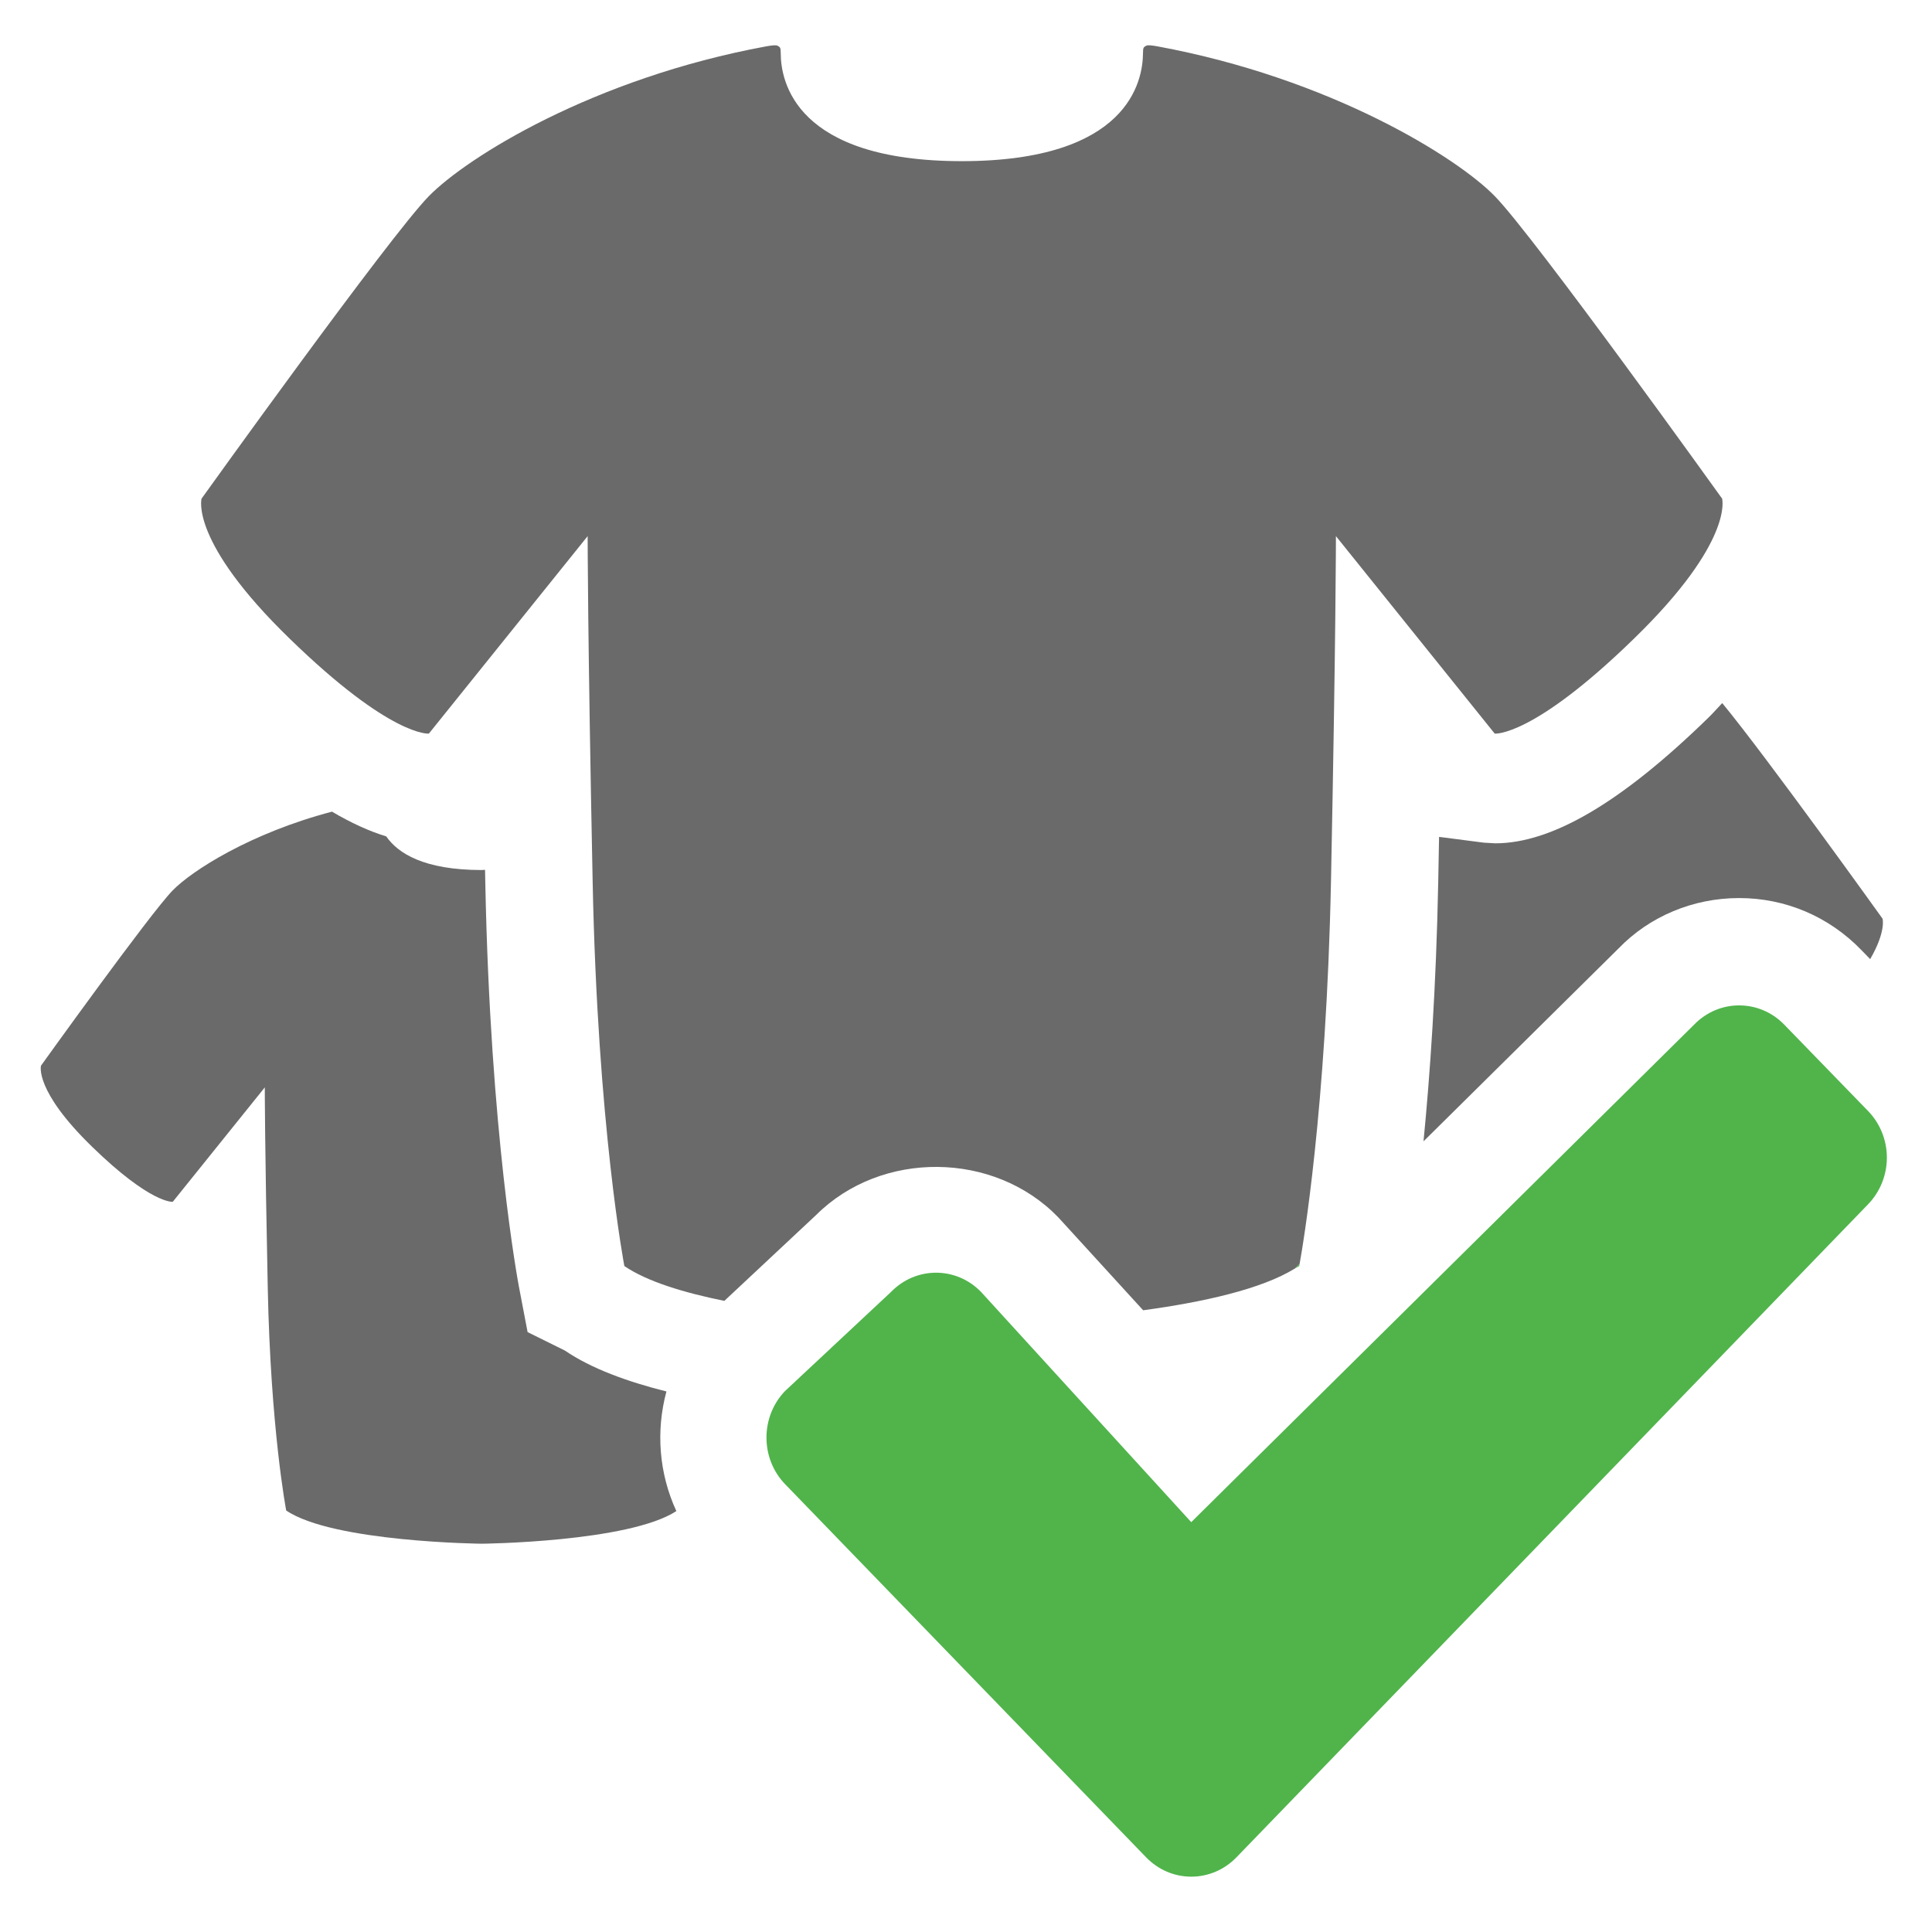
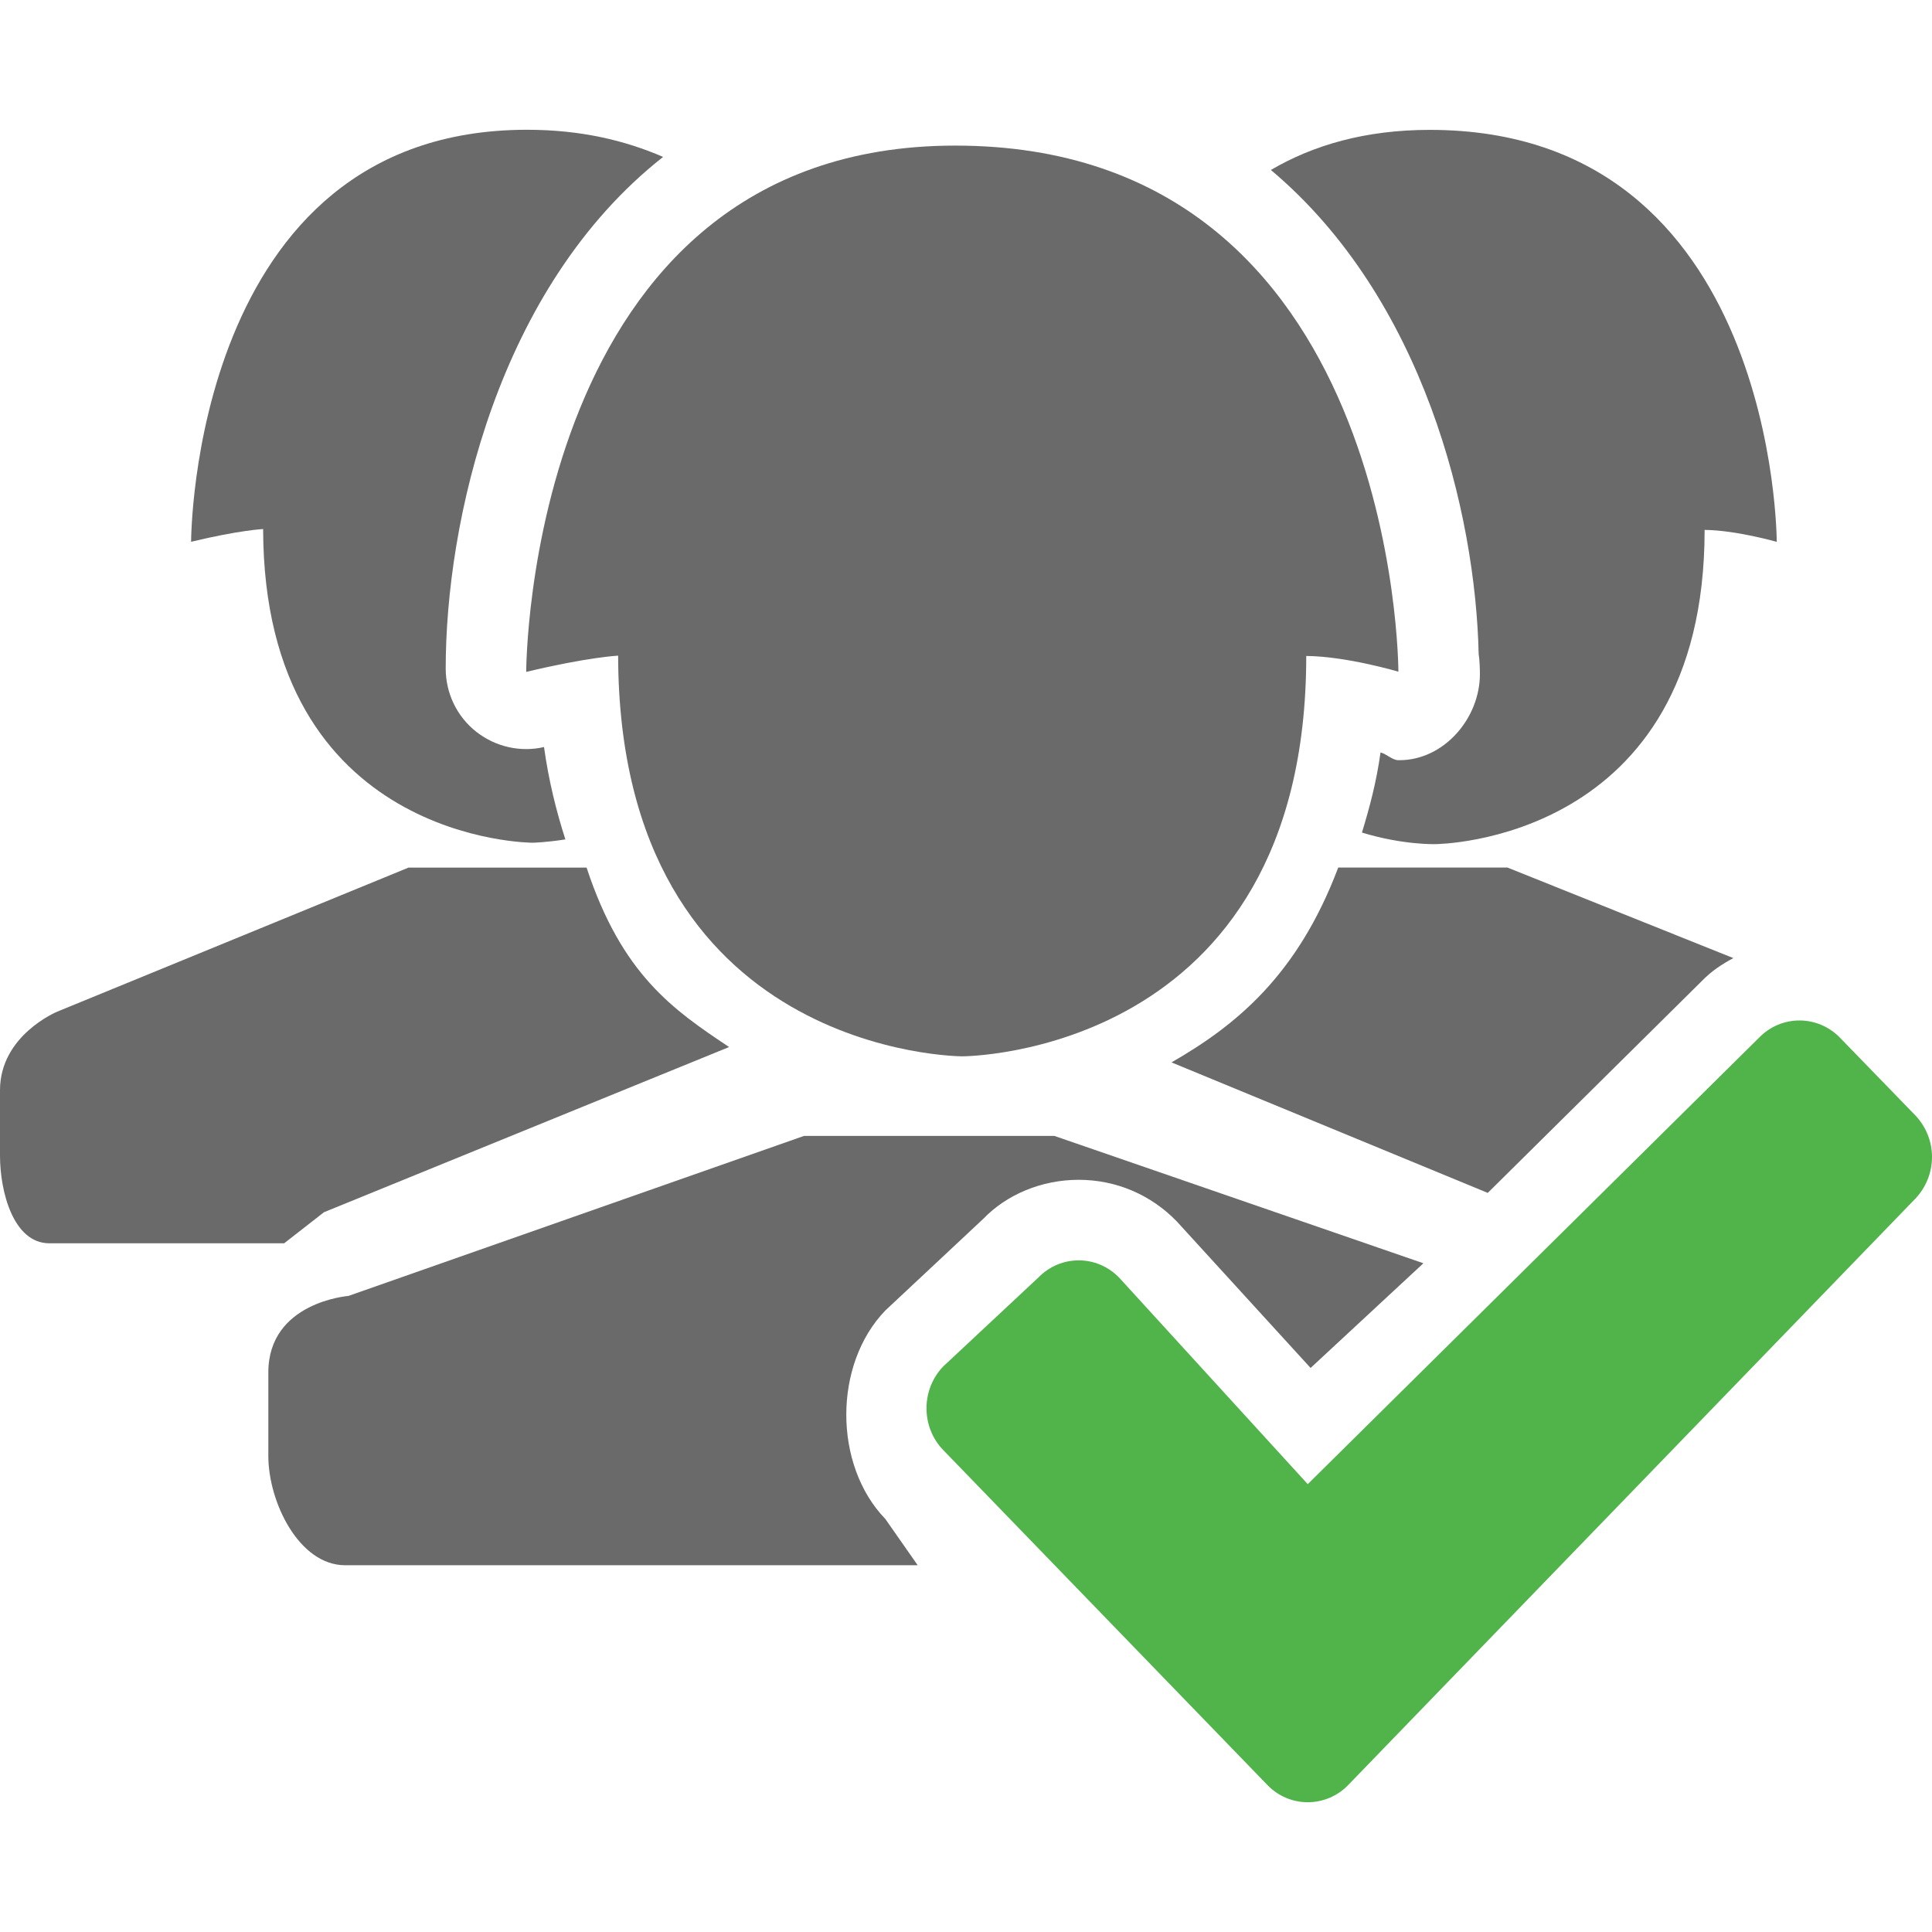
<svg xmlns="http://www.w3.org/2000/svg" version="1.1" id="Layer_1" x="0px" y="0px" width="36px" height="36px" viewBox="0 0 36 36" enable-background="new 0 0 36 36" xml:space="preserve">
-   <path id="plus_12_" fill="#6A6A6A" d="M1730.626,833.451c-0.297,0-0.535-0.238-0.535-0.535v-5.23h-5.229  c-0.298,0-0.537-0.239-0.537-0.534v-3.461c0-0.298,0.239-0.535,0.537-0.535h5.229v-5.23c0-0.299,0.238-0.537,0.535-0.537h3.461  c0.296,0,0.536,0.238,0.536,0.537v5.23h5.229c0.298,0,0.537,0.237,0.537,0.535v3.461c0,0.295-0.239,0.534-0.537,0.534h-5.229v5.23  c0,0.297-0.24,0.535-0.536,0.535H1730.626z" />
+   <path id="plus_12_" fill="#6A6A6A" d="M1730.626,833.451c-0.297,0-0.535-0.238-0.535-0.535v-5.23h-5.229  c-0.298,0-0.537-0.238-0.537-0.533v-3.461c0-0.299,0.239-0.535,0.537-0.535h5.229v-5.23c0-0.299,0.238-0.537,0.535-0.537h3.461  c0.296,0,0.536,0.238,0.536,0.537v5.23h5.229c0.299,0,0.537,0.236,0.537,0.535v3.461c0,0.295-0.238,0.533-0.537,0.533h-5.229v5.23  c0,0.297-0.24,0.535-0.536,0.535H1730.626z" />
  <g>
-     <path fill="none" d="M29.626,18.201l0.249-0.247l-0.246-0.307C29.629,17.647,29.629,17.831,29.626,18.201z" />
-     <path fill="none" d="M22.271,25.477l1.862-1.843c-0.623,0.389-1.724,0.631-2.832,0.781L22.271,25.477z" />
-     <path fill="#6A6A6A" d="M12.418,25.928c-0.732-0.184-1.4-0.427-1.893-0.763l-0.694-0.343l-0.16-0.838   c-0.021-0.113-0.534-2.837-0.628-7.526c-0.002-0.086-0.003-0.166-0.005-0.25c-0.022,0-0.038,0.004-0.061,0.004   c-1.081-0.001-1.562-0.313-1.78-0.627c-0.317-0.097-0.653-0.25-1.011-0.461c-1.519,0.399-2.608,1.099-2.967,1.466   c-0.423,0.432-2.455,3.267-2.455,3.267s-0.13,0.459,0.951,1.51c1.098,1.069,1.504,1.027,1.504,1.027l1.715-2.132   c0,0,0,1.079,0.055,3.724c0.053,2.646,0.344,4.16,0.344,4.16c0.869,0.591,3.645,0.619,3.645,0.619s2.733-0.028,3.625-0.608   C12.279,27.456,12.219,26.666,12.418,25.928z" />
-     <path fill="#6A6A6A" d="M29.875,17.954l0.285-0.282c0.574-0.594,1.383-0.938,2.246-0.938c0.865,0,1.674,0.344,2.279,0.97   l0.163,0.168c0.299-0.517,0.231-0.753,0.231-0.753s-2.16-3.015-2.988-4.018c-0.092,0.095-0.166,0.184-0.266,0.28   c-1.611,1.57-2.908,2.333-3.963,2.333l-0.211-0.012l-0.836-0.108c-0.006,0.276-0.01,0.552-0.016,0.85   c-0.039,1.977-0.154,3.597-0.274,4.823l3.1-3.066" />
-     <path fill="#50B44B" d="M21.357,34.609c0.223,0.231,0.525,0.36,0.84,0.36c0.316,0,0.619-0.129,0.842-0.36l11.77-12.169   c0.223-0.23,0.35-0.543,0.35-0.869c0-0.327-0.127-0.639-0.35-0.869l-1.561-1.608c-0.232-0.24-0.537-0.36-0.842-0.36   s-0.607,0.12-0.84,0.36l-9.369,9.269l-3.915-4.288c-0.232-0.24-0.535-0.36-0.84-0.36s-0.608,0.12-0.841,0.36l-1.971,1.843   c-0.464,0.48-0.464,1.259,0,1.738L21.357,34.609z" />
-     <path fill="#6A6A6A" d="M19.72,22.684l1.581,1.731c1.108-0.15,2.209-0.393,2.832-0.781l0.083-0.082   c0.06-0.329,0.499-2.882,0.585-7.134c0.092-4.566,0.092-6.428,0.092-6.428l2.959,3.68c0,0,0.705,0.072,2.596-1.771   c1.867-1.815,1.641-2.608,1.641-2.608s-3.506-4.892-4.236-5.636c-0.705-0.724-3.062-2.197-6.289-2.792   c-0.092-0.016-0.178-0.028-0.205-0.011c-0.049,0.026-0.061,0.03-0.061,0.141c-0.004,0.521-0.275,2.009-3.376,2.01   c-3.102-0.001-3.374-1.489-3.374-2.01c0-0.111-0.013-0.115-0.06-0.141c-0.027-0.017-0.113-0.005-0.207,0.011   C11.053,1.458,8.7,2.931,7.991,3.655C7.261,4.399,3.756,9.291,3.756,9.291s-0.229,0.793,1.64,2.608   c1.893,1.842,2.595,1.771,2.595,1.771l2.959-3.68c0,0,0,1.862,0.093,6.428c0.091,4.565,0.591,7.173,0.591,7.173   c0.421,0.287,1.104,0.495,1.863,0.649l1.711-1.601C16.421,21.43,18.524,21.446,19.72,22.684z" />
-     <path fill="#50B44B" d="M24.209,23.591c0,0,0.003-0.015,0.007-0.039l-0.083,0.082C24.157,23.619,24.187,23.606,24.209,23.591z" />
+     <path fill="#6A6A6A" d="M6.037,22.588l7.549-3.078c-1.039-0.693-1.996-1.344-2.656-3.344H7.613L1.068,18.85   c0,0-1.068,0.438-1.068,1.465v1.219c0,0.67,0.248,1.633,0.92,1.633h4.375L6.037,22.588z" />
+     <path fill="#6A6A6A" d="M9.924,15.703c0,0,0.242-0.004,0.611-0.062c-0.17-0.528-0.311-1.096-0.398-1.721   c-0.441,0.102-0.904-0.004-1.262-0.284c-0.361-0.284-0.57-0.719-0.57-1.179c0-2.713,0.959-7.099,4.051-9.533   c-0.713-0.309-1.539-0.506-2.537-0.506c-6.258,0-6.258,7.677-6.258,7.677c0.898-0.216,1.342-0.237,1.342-0.237   C4.914,15.703,9.924,15.703,9.924,15.703z" />
+     <path fill="#6A6A6A" d="M32.299,17.853l-4.211-1.688h-3.152c-0.754,2-1.896,2.936-3.107,3.631l5.893,2.432l4-3.959   C31.889,18.097,32.088,17.964,32.299,17.853z" />
+     <path fill="#6A6A6A" d="M27.553,12.189c0.016,0.086,0.023,0.28,0.023,0.37c0,0.828-0.672,1.606-1.5,1.606c-0.006,0-0.014,0-0.02,0   c-0.111,0-0.223-0.119-0.332-0.144c-0.078,0.559-0.201,1.013-0.346,1.493c0.773,0.235,1.367,0.215,1.367,0.215   s5.018-0.014,5.018-5.855c0.588,0.006,1.344,0.223,1.344,0.223s0-7.677-6.465-7.677c-1.207,0-2.176,0.287-2.961,0.747   C26.527,5.56,27.494,9.553,27.553,12.189z" />
+     <path fill="#6A6A6A" d="M16.496,24.42l1.826-1.709c0.434-0.451,1.084-0.727,1.777-0.727c0.695,0,1.346,0.275,1.832,0.779   l2.49,2.727l2.102-1.951l-6.877-2.373h-4.664l-8.49,2.982c0,0-1.492,0.113-1.492,1.426v1.557c0,0.857,0.572,2.035,1.432,2.035H17.1   l-0.602-0.861C15.527,27.301,15.527,25.424,16.496,24.42z" />
+     <path fill="#6A6A6A" d="M11.518,12.217c0.016,7.466,6.414,7.466,6.414,7.466s6.408,0,6.408-7.46   c0.752,0.006,1.717,0.293,1.717,0.293s0-9.803-8.258-9.803c-7.994,0-7.994,9.807-7.994,9.807   C10.951,12.245,11.518,12.217,11.518,12.217z" />
+     <path fill="#50B44B" d="M23.615,33.26c0.199,0.207,0.469,0.322,0.752,0.322c0.285,0,0.557-0.115,0.756-0.322l10.562-10.92   C35.885,22.133,36,21.852,36,21.559s-0.115-0.572-0.314-0.779l-1.4-1.443c-0.209-0.215-0.482-0.322-0.756-0.322   s-0.545,0.107-0.754,0.322l-8.408,8.318l-3.514-3.848c-0.209-0.215-0.48-0.322-0.754-0.322s-0.545,0.107-0.754,0.322l-1.77,1.654   c-0.416,0.432-0.416,1.129,0,1.559L23.615,33.26z" />
  </g>
</svg>
